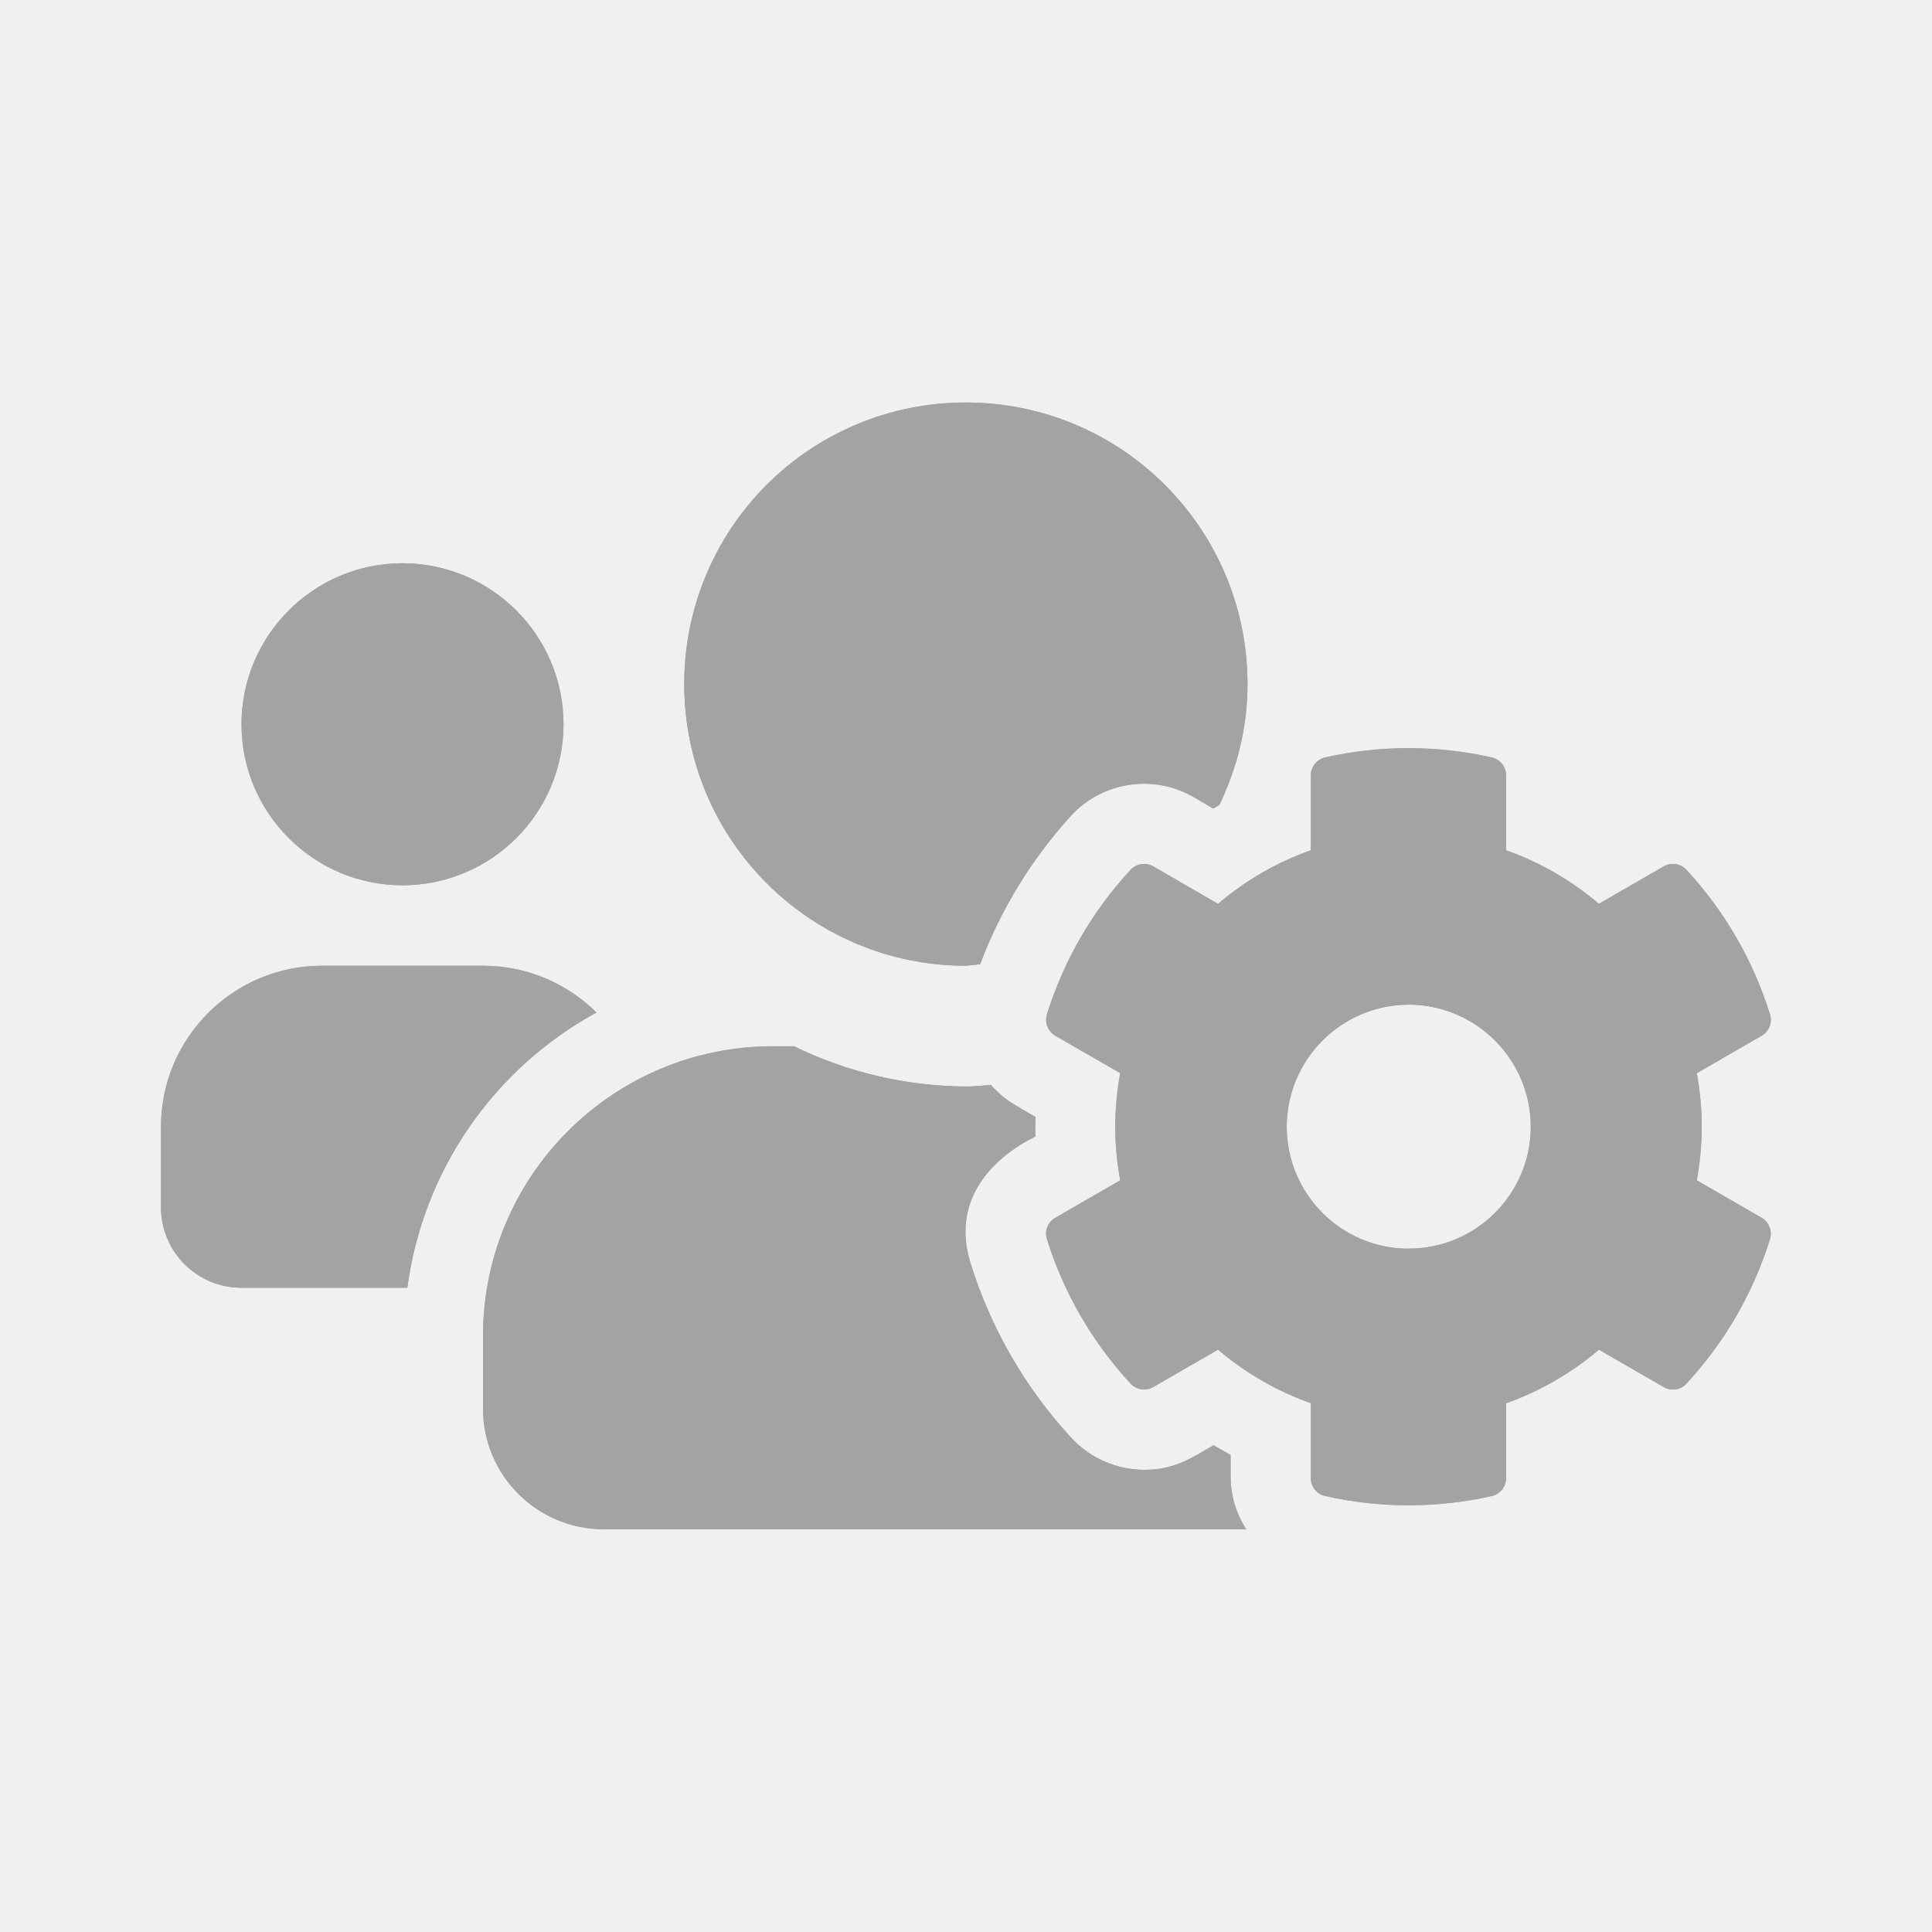
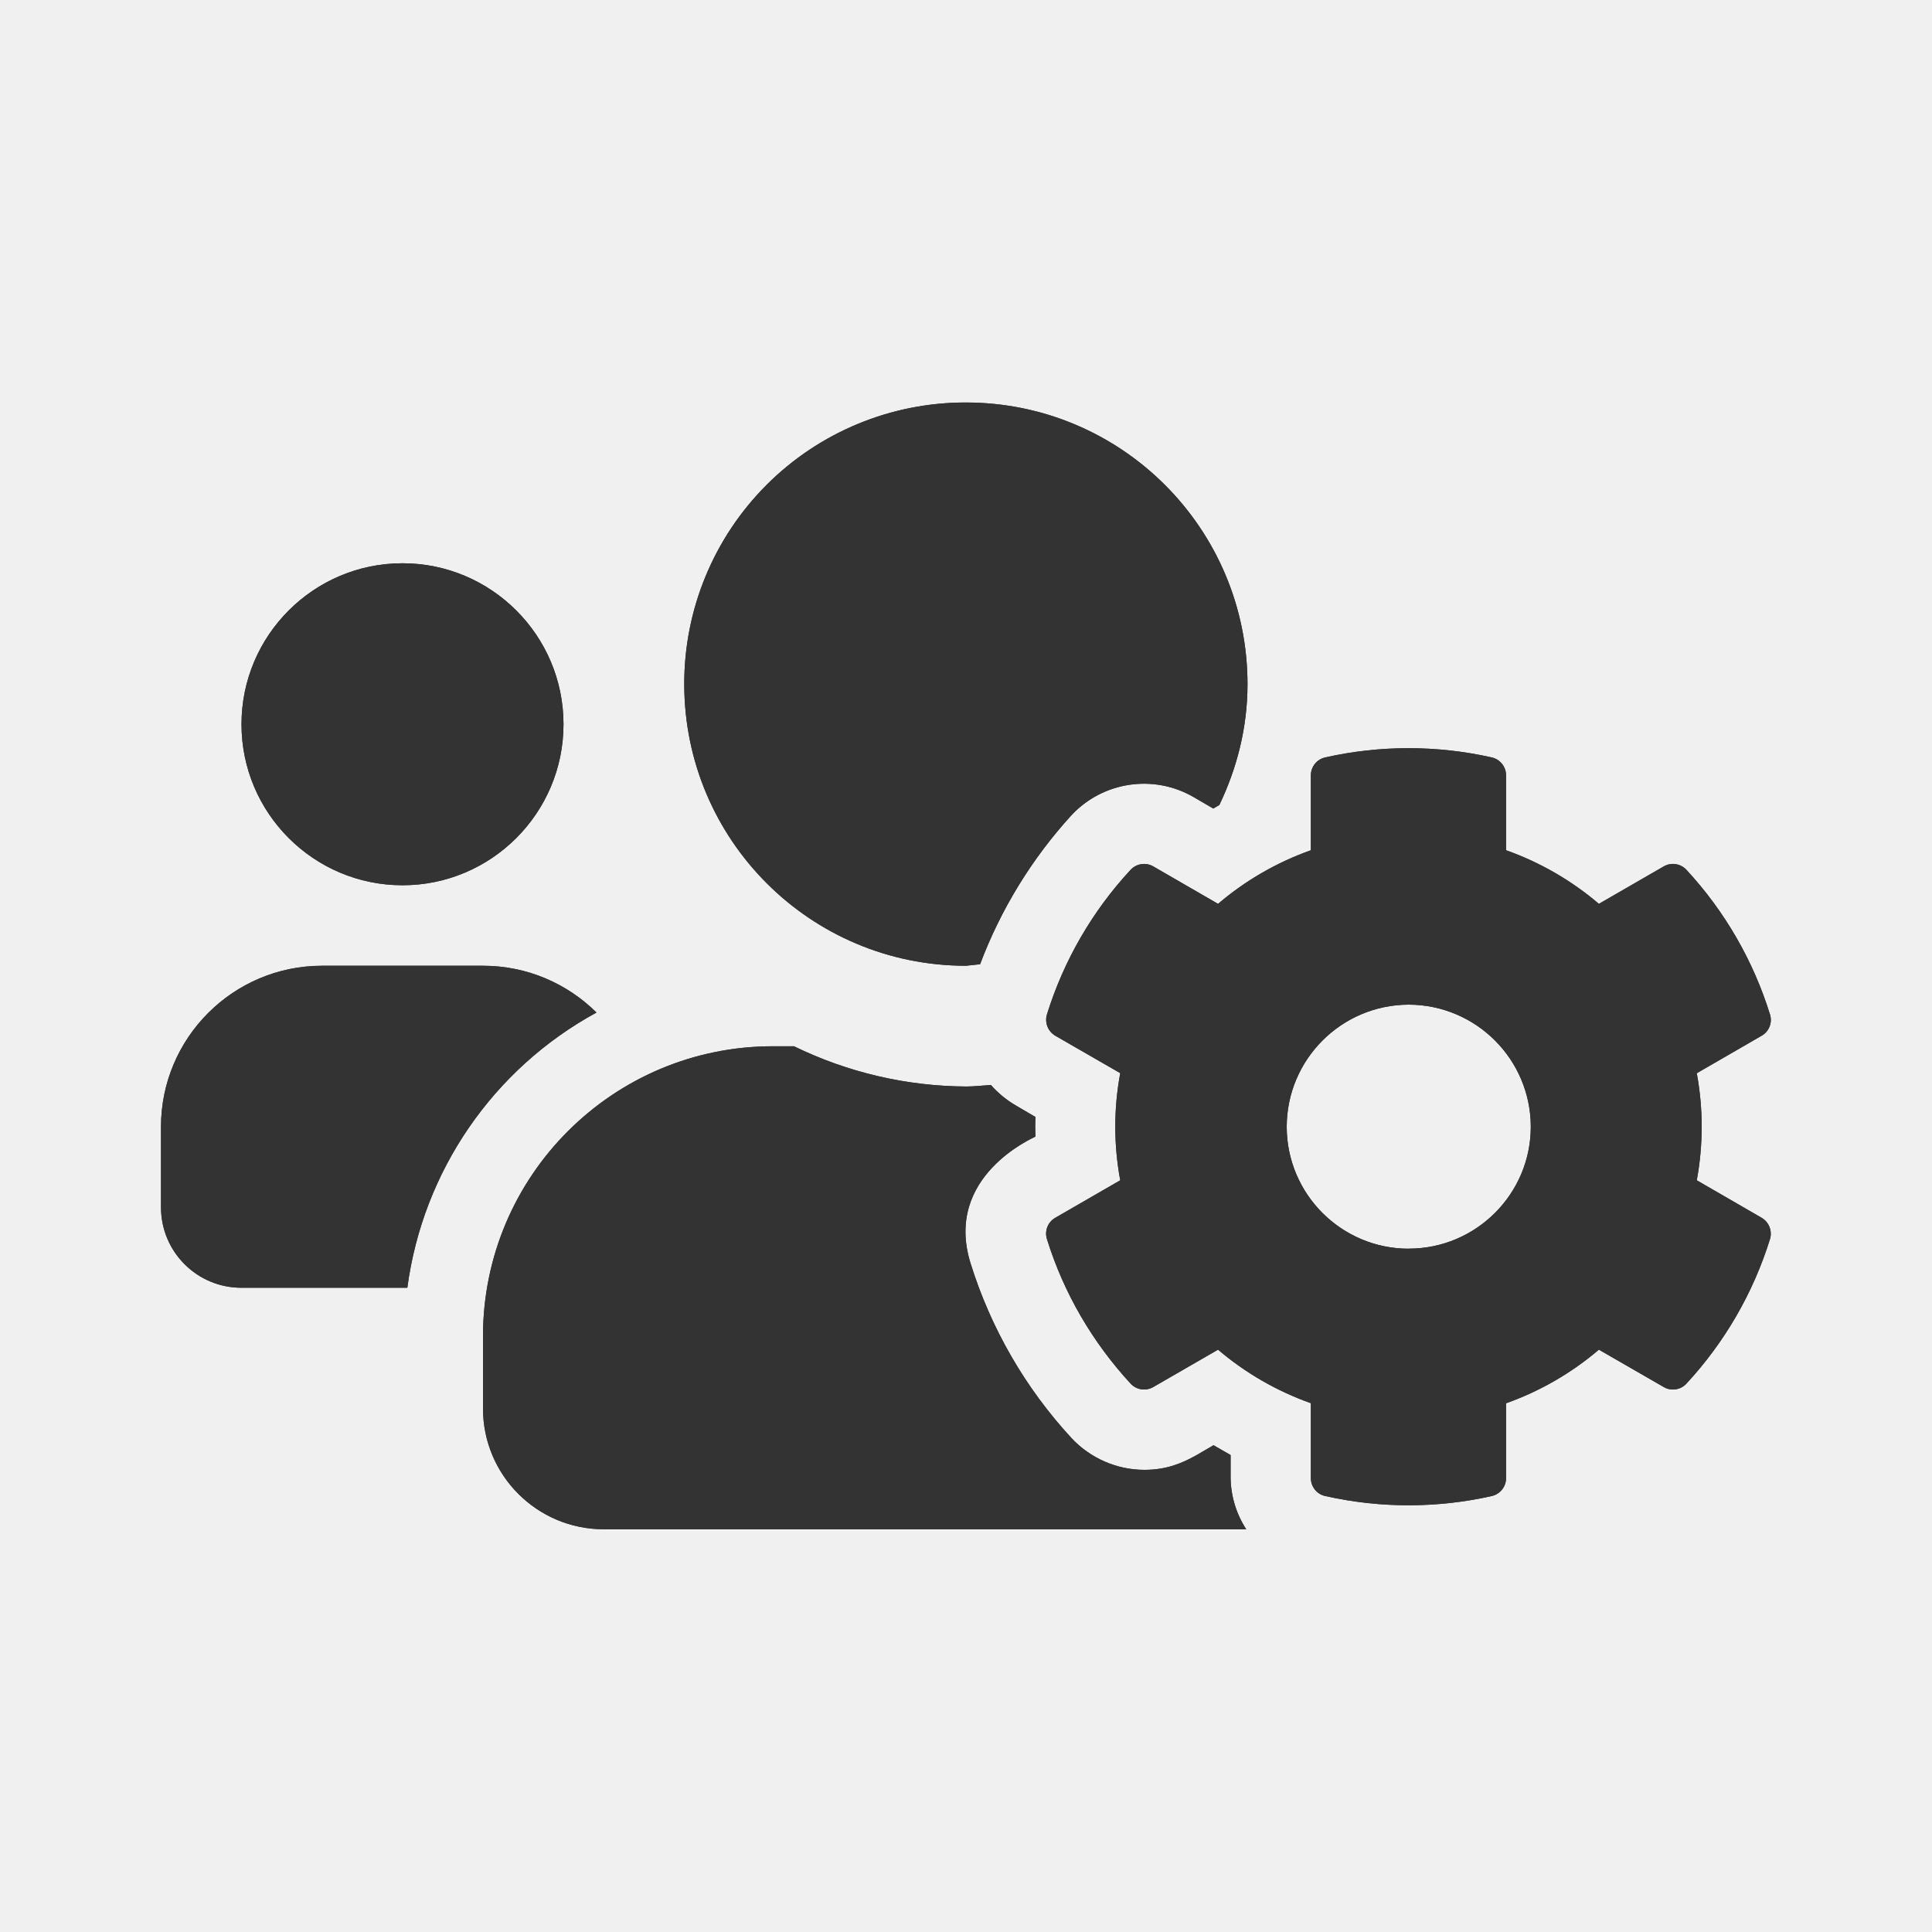
<svg xmlns="http://www.w3.org/2000/svg" xmlns:xlink="http://www.w3.org/1999/xlink" width="24" height="24" viewBox="0 0 24 24">
  <defs>
    <path id="a" d="M21.078 14.662c.081-.44.081-.89 0-1.33l.806-.466a.226.226 0 0 0 .103-.266 4.69 4.69 0 0 0-1.037-1.794.228.228 0 0 0-.281-.044l-.807.466a3.669 3.669 0 0 0-1.153-.666v-.93c0-.107-.075-.2-.178-.223a4.715 4.715 0 0 0-2.069 0 .228.228 0 0 0-.178.222v.931c-.422.15-.812.375-1.153.666l-.806-.466a.229.229 0 0 0-.281.044 4.69 4.69 0 0 0-1.038 1.794.23.23 0 0 0 .103.266l.807.465c-.082.44-.082.89 0 1.331l-.807.466a.226.226 0 0 0-.103.266c.21.675.569 1.284 1.038 1.793a.228.228 0 0 0 .281.044l.806-.465c.34.29.731.515 1.153.665v.931c0 .107.075.2.178.222.697.157 1.407.15 2.07 0a.228.228 0 0 0 .177-.222v-.93c.422-.15.813-.376 1.153-.666l.807.465c.09.053.21.035.281-.044a4.69 4.69 0 0 0 1.037-1.793.23.23 0 0 0-.103-.266l-.806-.466zm-3.578.85a1.517 1.517 0 0 1-1.516-1.515A1.52 1.52 0 0 1 17.5 12.48a1.52 1.52 0 0 1 1.516 1.516c0 .834-.679 1.515-1.516 1.515zM5 10.997c1.103 0 2-.897 2-2s-.897-2-2-2-2 .897-2 2 .897 2 2 2zm7 1l.175-.019a5.76 5.76 0 0 1 1.134-1.85 1.232 1.232 0 0 1 1.516-.228l.247.144.075-.044c.219-.456.35-.963.35-1.5 0-1.934-1.566-3.5-3.5-3.5A3.493 3.493 0 0 0 8.5 8.497c0 1.934 1.566 3.5 3.5 3.5zm3.287 6.365v-.287l-.212-.122-.216.126c-.18.1-.371.18-.643.18-.341 0-.67-.143-.904-.393a5.698 5.698 0 0 1-1.256-2.175c-.334-1.079.778-1.554.806-1.572a3.183 3.183 0 0 1 0-.244l-.246-.144a1.273 1.273 0 0 1-.307-.253c-.103.006-.203.019-.306.019a4.933 4.933 0 0 1-2.14-.5h-.26A3.602 3.602 0 0 0 6 16.597v.9a1.5 1.5 0 0 0 1.5 1.5h7.981a1.203 1.203 0 0 1-.194-.635zM7.41 12.578a4.583 4.583 0 0 0-2.35 3.419H3c-.553 0-1-.447-1-1v-1c0-1.103.897-2 2-2h2c.55 0 1.047.222 1.41.581z" />
  </defs>
  <g fill="none" fill-rule="evenodd">
    <mask id="b" fill="#fff">
      <use xlink:href="#a" />
    </mask>
-     <use fill="#a3a3a3" xlink:href="#a" />
-     <g fill="#a3a3a3" mask="url(#b)">
+     <use fill="#333" xlink:href="#a" />
+     <g fill="#333" mask="url(#b)">
      <path d="M0 24h24V0H0z" />
    </g>
  </g>
</svg>
